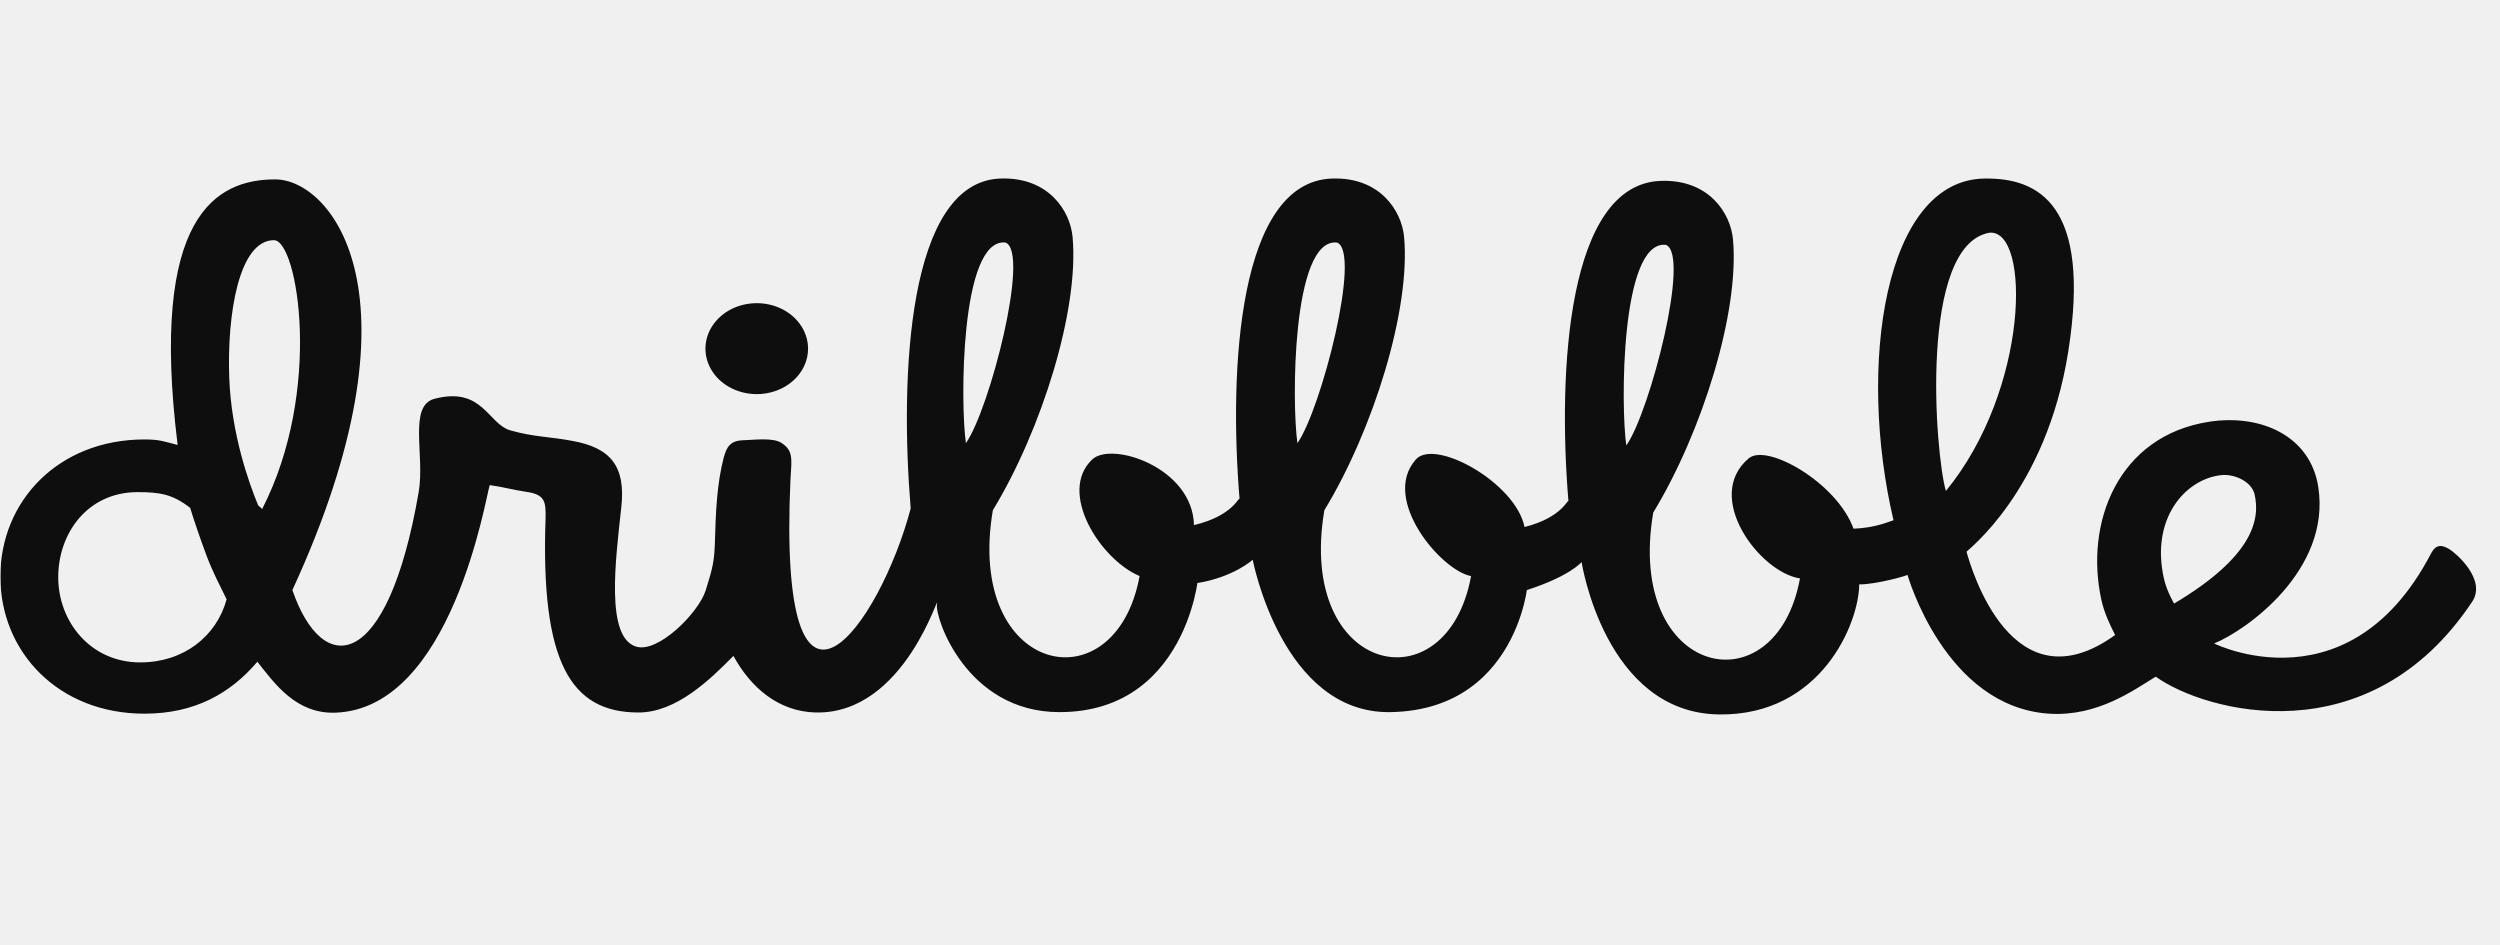
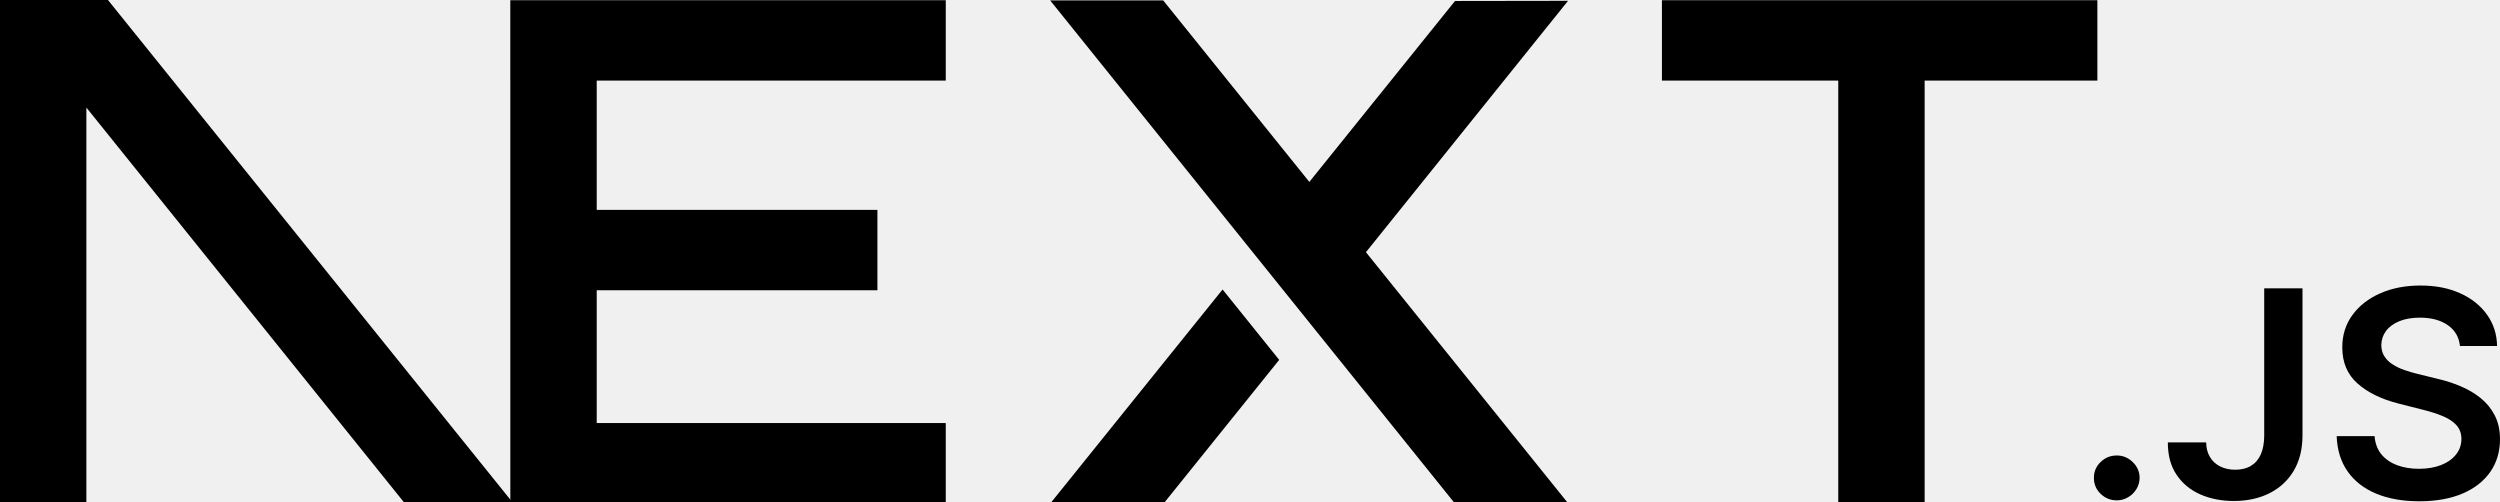
- <svg xmlns="http://www.w3.org/2000/svg" width="127" height="48" viewBox="0 0 127 48" fill="none">
-   <g style="mix-blend-mode:luminosity" clip-path="url(#clip0_333_1359)">
-     <path fill-rule="evenodd" clip-rule="evenodd" d="M125.59 30.563C120.335 38.461 112.011 36.169 109.512 34.375C108.448 35.015 106.582 36.417 104.095 36.255C98.797 35.91 96.9 29.201 96.9 29.201C96.938 29.227 95.322 29.695 94.448 29.687C94.437 31.654 92.518 36.355 87.339 36.294C81.527 36.227 80.345 28.553 80.345 28.553C80.345 28.553 79.767 29.265 77.568 29.974C77.678 28.462 77.597 36.064 70.632 36.176C65.125 36.265 63.638 28.435 63.638 28.435C63.638 28.435 62.683 29.314 60.831 29.619C60.949 28.083 60.758 36.202 53.791 36.176C49.083 36.159 47.474 31.353 47.599 30.686C47.759 29.836 46.008 36.296 41.435 36.195C39.548 36.146 38.141 34.935 37.258 33.32C36.076 34.519 34.36 36.195 32.435 36.195C28.98 36.195 27.457 33.634 27.715 26.318C27.737 25.45 27.666 25.109 26.693 24.979C26.109 24.893 25.511 24.729 24.878 24.643C24.675 25.243 22.954 36 17.037 36.204C15.052 36.273 13.967 34.748 13.075 33.617C11.709 35.219 9.905 36.255 7.336 36.255C2.983 36.255 0.018 33.136 0.018 29.29C0.018 25.442 2.983 22.324 7.336 22.324C8.105 22.324 8.321 22.422 9.024 22.604C7.579 10.937 10.993 9.113 13.98 9.113C16.848 9.113 21.747 15.012 14.853 29.975C16.384 34.438 19.683 34.186 21.269 24.998C21.591 23.131 20.729 20.61 22.071 20.259C24.524 19.616 24.784 21.545 25.935 21.866C27.151 22.206 27.861 22.172 29.029 22.389C31.024 22.734 31.802 23.684 31.559 25.8C31.267 28.477 30.757 32.373 32.314 32.848C33.437 33.193 35.486 31.129 35.846 30C36.206 28.871 36.281 28.485 36.313 27.656C36.362 25.886 36.423 24.589 36.763 23.25C36.909 22.732 37.075 22.389 37.736 22.365C38.281 22.353 39.276 22.208 39.714 22.51C40.297 22.899 40.224 23.293 40.157 24.332C39.478 39.135 44.705 31.745 46.263 25.828C45.708 19.137 46.089 9.236 50.82 9.069C53.28 8.983 54.368 10.73 54.487 12.034C54.826 15.717 52.93 21.817 50.437 25.92C49.012 34.291 56.667 35.946 57.891 29.264C55.888 28.42 53.724 25.004 55.485 23.34C56.473 22.405 60.587 23.748 60.654 26.675C62.672 26.197 62.942 25.187 62.97 25.354C62.415 18.663 62.929 9.236 67.661 9.07C70.121 8.983 71.208 10.73 71.328 12.034C71.666 15.717 69.771 21.817 67.278 25.92C65.853 34.291 73.508 35.946 74.731 29.264C73.249 29.011 70.119 25.378 71.925 23.34C72.89 22.251 76.989 24.515 77.447 26.772C79.386 26.285 79.649 25.308 79.677 25.472C79.122 18.782 79.637 9.354 84.368 9.188C86.828 9.102 87.915 10.849 88.035 12.153C88.374 15.835 86.478 21.936 83.985 26.038C82.56 34.41 90.215 36.064 91.439 29.383C89.401 29.082 86.505 25.246 88.836 23.283C89.767 22.499 93.325 24.535 94.158 26.857C95.315 26.817 96.036 26.464 96.19 26.428C94.343 18.573 95.718 9.148 100.807 9.07C103.558 9.027 106.248 10.388 105.067 17.861C103.94 24.991 99.89 27.983 99.9 28.029C100.135 28.883 102.214 36.031 107.447 32.259C107.176 31.716 106.905 31.16 106.753 30.487C105.886 26.568 107.59 22.14 112.221 21.425C114.874 21.015 117.374 22.16 117.769 24.741C118.419 28.965 114.116 32.023 112.48 32.687C111.747 32.318 119.123 36.511 123.501 28.108C123.755 27.628 124.061 27.669 124.457 27.916C124.737 28.091 126.332 29.43 125.59 30.563ZM10.502 28.252C10.279 27.662 9.822 26.361 9.66 25.798C8.77 25.111 8.135 25 6.992 25C4.453 25 2.958 27.081 2.958 29.325C2.958 31.568 4.586 33.65 7.126 33.65C9.326 33.65 11.001 32.324 11.512 30.446C11.155 29.714 10.8 29.042 10.502 28.252ZM13.918 12.201C12.133 12.201 11.528 15.974 11.646 19.192C11.75 22.038 12.647 24.543 13.112 25.665C13.23 25.806 13.208 25.714 13.314 25.864C16.412 19.847 15.127 12.201 13.918 12.201ZM51.075 12.32C48.768 12.085 48.783 20.6 49.069 22.51C50.267 20.812 52.348 12.777 51.075 12.32ZM67.915 12.32C65.609 12.085 65.624 20.6 65.91 22.51C67.108 20.812 69.189 12.777 67.915 12.32ZM84.622 12.438C82.316 12.204 82.331 20.719 82.617 22.629C83.815 20.93 85.896 12.896 84.622 12.438ZM101.062 11.822C97.469 12.461 98.305 23.079 98.851 24.941C103.084 19.789 103.171 11.628 101.062 11.822ZM114.528 25.09C114.346 24.413 113.432 24.052 112.802 24.141C110.997 24.359 109.248 26.351 109.925 29.382C110.076 30.058 110.453 30.679 110.447 30.659C114.485 28.258 114.828 26.366 114.528 25.09ZM38.444 20.022C37.928 20.022 37.424 19.886 36.995 19.633C36.566 19.379 36.232 19.018 36.035 18.596C35.837 18.174 35.786 17.709 35.886 17.261C35.987 16.812 36.235 16.401 36.6 16.078C36.964 15.754 37.429 15.534 37.934 15.445C38.44 15.356 38.965 15.402 39.441 15.576C39.917 15.751 40.325 16.048 40.611 16.428C40.897 16.808 41.05 17.254 41.05 17.711C41.05 18.015 40.983 18.315 40.852 18.596C40.721 18.876 40.529 19.131 40.287 19.345C40.045 19.56 39.758 19.73 39.441 19.846C39.125 19.962 38.786 20.022 38.444 20.022Z" fill="#0D0C22" />
-   </g>
-   <defs>
-     <clipPath id="clip0_333_1359">
-       <rect width="126.369" height="48" fill="white" transform="translate(0.0175781)" />
-     </clipPath>
-   </defs>
+ <svg xmlns="http://www.w3.org/2000/svg" viewBox="0 0 394 79">
+   <path d="M261.919 0.033H330.547V12.7H303.323V79.339H289.71V12.7H261.919V0.033Z" />
+   <path d="M149.052 0.033V12.7H94.042V33.077H138.281V45.744H94.042V66.672H149.052V79.339H80.43V12.7H80.424V0.033H149.052Z" />
+   <path d="M183.32 0.066H165.506L229.312 79.372H247.178L215.271 39.746L247.127 0.127L229.312 0.154L206.352 28.67L183.32 0.066Z" />
+   <path d="M201.6 56.715L192.679 45.623L165.455 79.433H183.32L201.6 56.715Z" />
+   <path clip-rule="evenodd" d="M80.907 79.339L17.015 0H0V79.306H13.612V16.952L63.807 79.339H80.907Z" fill-rule="evenodd" />
+   <path d="M333.607 78.855C332.61 78.855 331.762 78.509 331.052 77.819C330.342 77.128 329.991 76.292 330 75.301C329.991 74.338 330.342 73.511 331.052 72.82C331.762 72.129 332.61 71.784 333.607 71.784C334.566 71.784 335.405 72.129 336.115 72.82C336.835 73.511 337.194 74.338 337.204 75.301C337.194 75.955 337.028 76.555 336.696 77.091C336.355 77.637 335.922 78.064 335.377 78.373C334.842 78.691 334.252 78.855 333.607 78.855Z" />
+   <path d="M356.84 45.445H362.872V68.685C362.863 70.82 362.401 72.647 361.498 74.183C360.585 75.719 359.321 76.891 357.698 77.719C356.084 78.536 354.193 78.955 352.044 78.955C350.079 78.955 348.318 78.6 346.75 77.909C345.182 77.219 343.937 76.183 343.024 74.819C342.101 73.456 341.649 71.757 341.649 69.721H347.691C347.7 70.611 347.903 71.384 348.29 72.029C348.677 72.674 349.212 73.165 349.895 73.51C350.586 73.856 351.38 74.029 352.274 74.029C353.243 74.029 354.073 73.829 354.746 73.42C355.419 73.02 355.936 72.42 356.296 71.62C356.646 70.829 356.831 69.848 356.84 68.685V45.445Z" />
+   <path d="M387.691 54.534C387.544 53.125 386.898 52.025 385.773 51.244C384.638 50.453 383.172 50.062 381.373 50.062C380.11 50.062 379.022 50.253 378.118 50.626C377.214 51.008 376.513 51.516 376.033 52.162C375.554 52.807 375.314 53.543 375.295 54.37C375.295 55.061 375.461 55.661 375.784 56.161C376.107 56.67 376.54 57.097 377.103 57.442C377.656 57.797 378.274 58.087 378.948 58.324C379.63 58.56 380.313 58.76 380.995 58.924L384.14 59.696C385.404 59.987 386.631 60.378 387.802 60.878C388.973 61.368 390.034 61.995 390.965 62.75C391.897 63.504 392.635 64.413 393.179 65.476C393.723 66.54 394 67.785 394 69.221C394 71.157 393.502 72.856 392.496 74.329C391.491 75.792 390.043 76.937 388.143 77.764C386.252 78.582 383.965 79 381.272 79C378.671 79 376.402 78.6 374.493 77.8C372.575 77.01 371.08 75.846 370.001 74.319C368.922 72.793 368.341 70.929 368.258 68.739H374.235C374.318 69.884 374.687 70.839 375.314 71.611C375.95 72.374 376.78 72.938 377.795 73.32C378.819 73.692 379.962 73.883 381.226 73.883C382.545 73.883 383.707 73.683 384.712 73.292C385.708 72.902 386.492 72.356 387.055 71.647C387.627 70.948 387.913 70.121 387.922 69.175C387.913 68.312 387.654 67.594 387.156 67.03C386.649 66.467 385.948 65.994 385.053 65.613C384.15 65.231 383.098 64.886 381.899 64.586L378.081 63.622C375.323 62.922 373.137 61.859 371.541 60.432C369.937 59.005 369.143 57.115 369.143 54.743C369.143 52.798 369.678 51.089 370.758 49.626C371.827 48.163 373.294 47.027 375.148 46.218C377.011 45.4 379.114 45 381.456 45C383.836 45 385.92 45.4 387.719 46.218C389.517 47.027 390.929 48.154 391.952 49.59C392.976 51.026 393.511 52.671 393.539 54.534H387.691Z" />
</svg>
